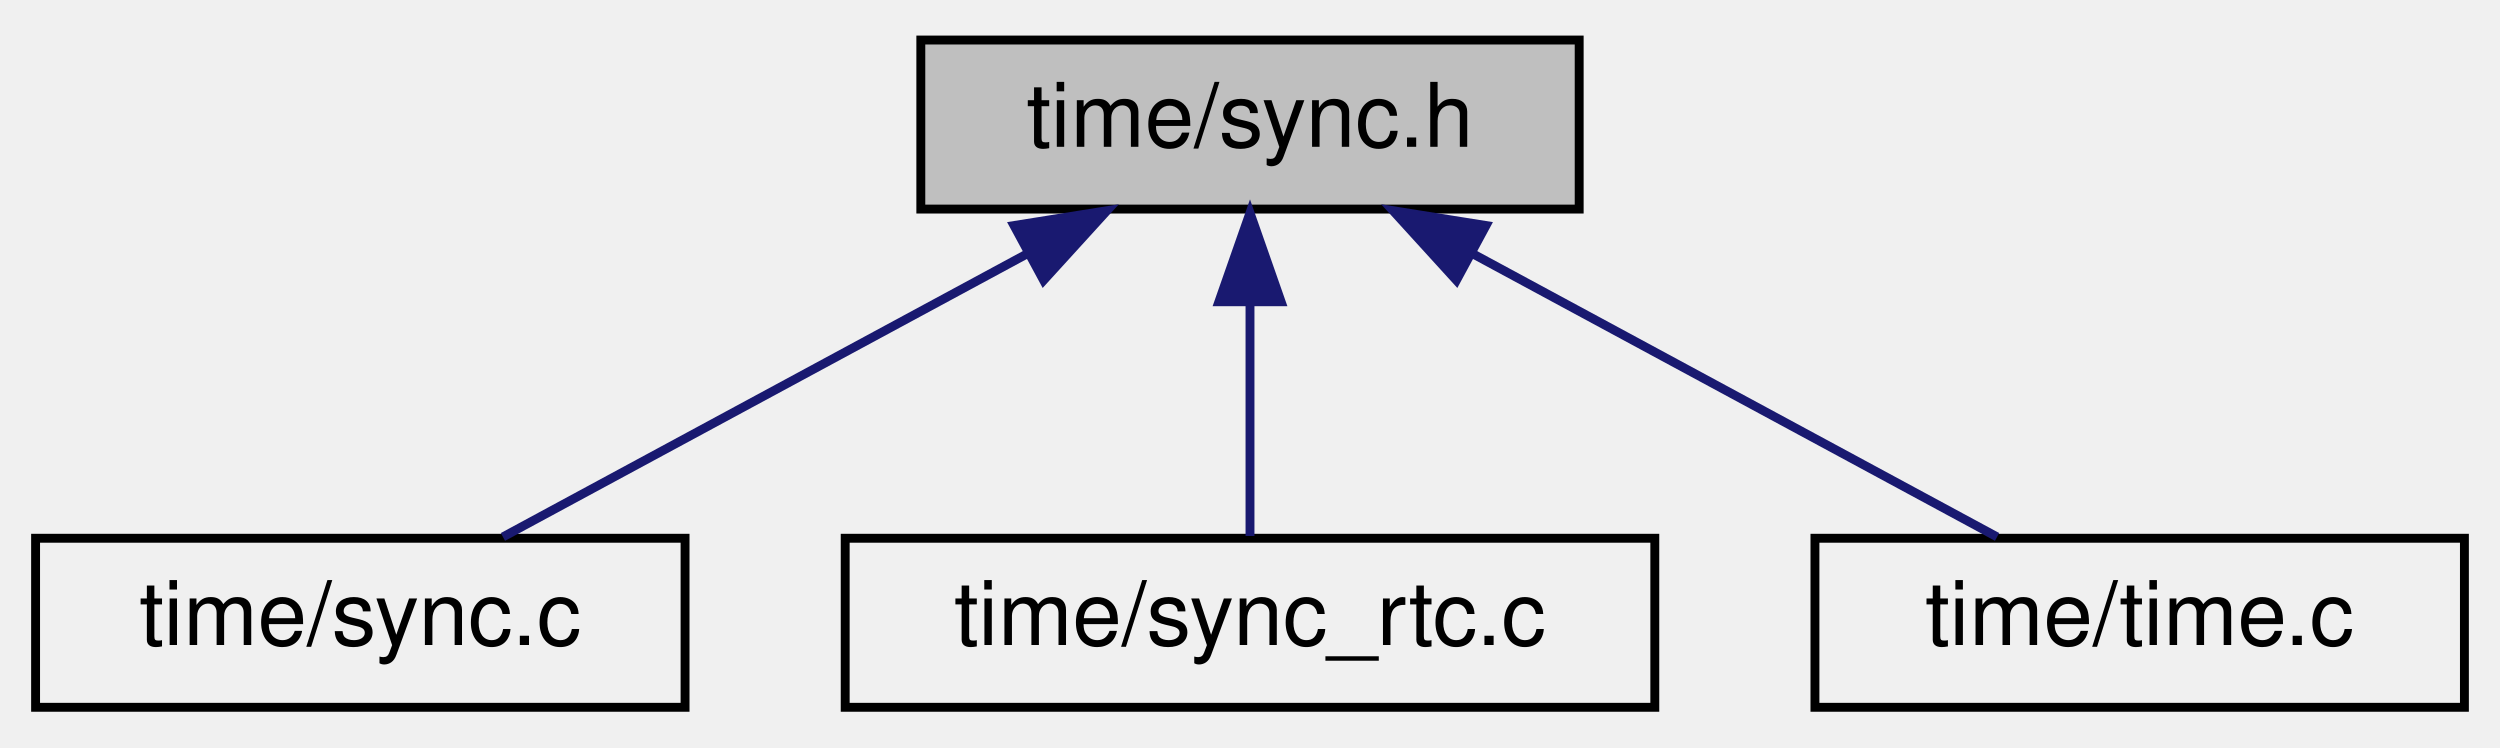
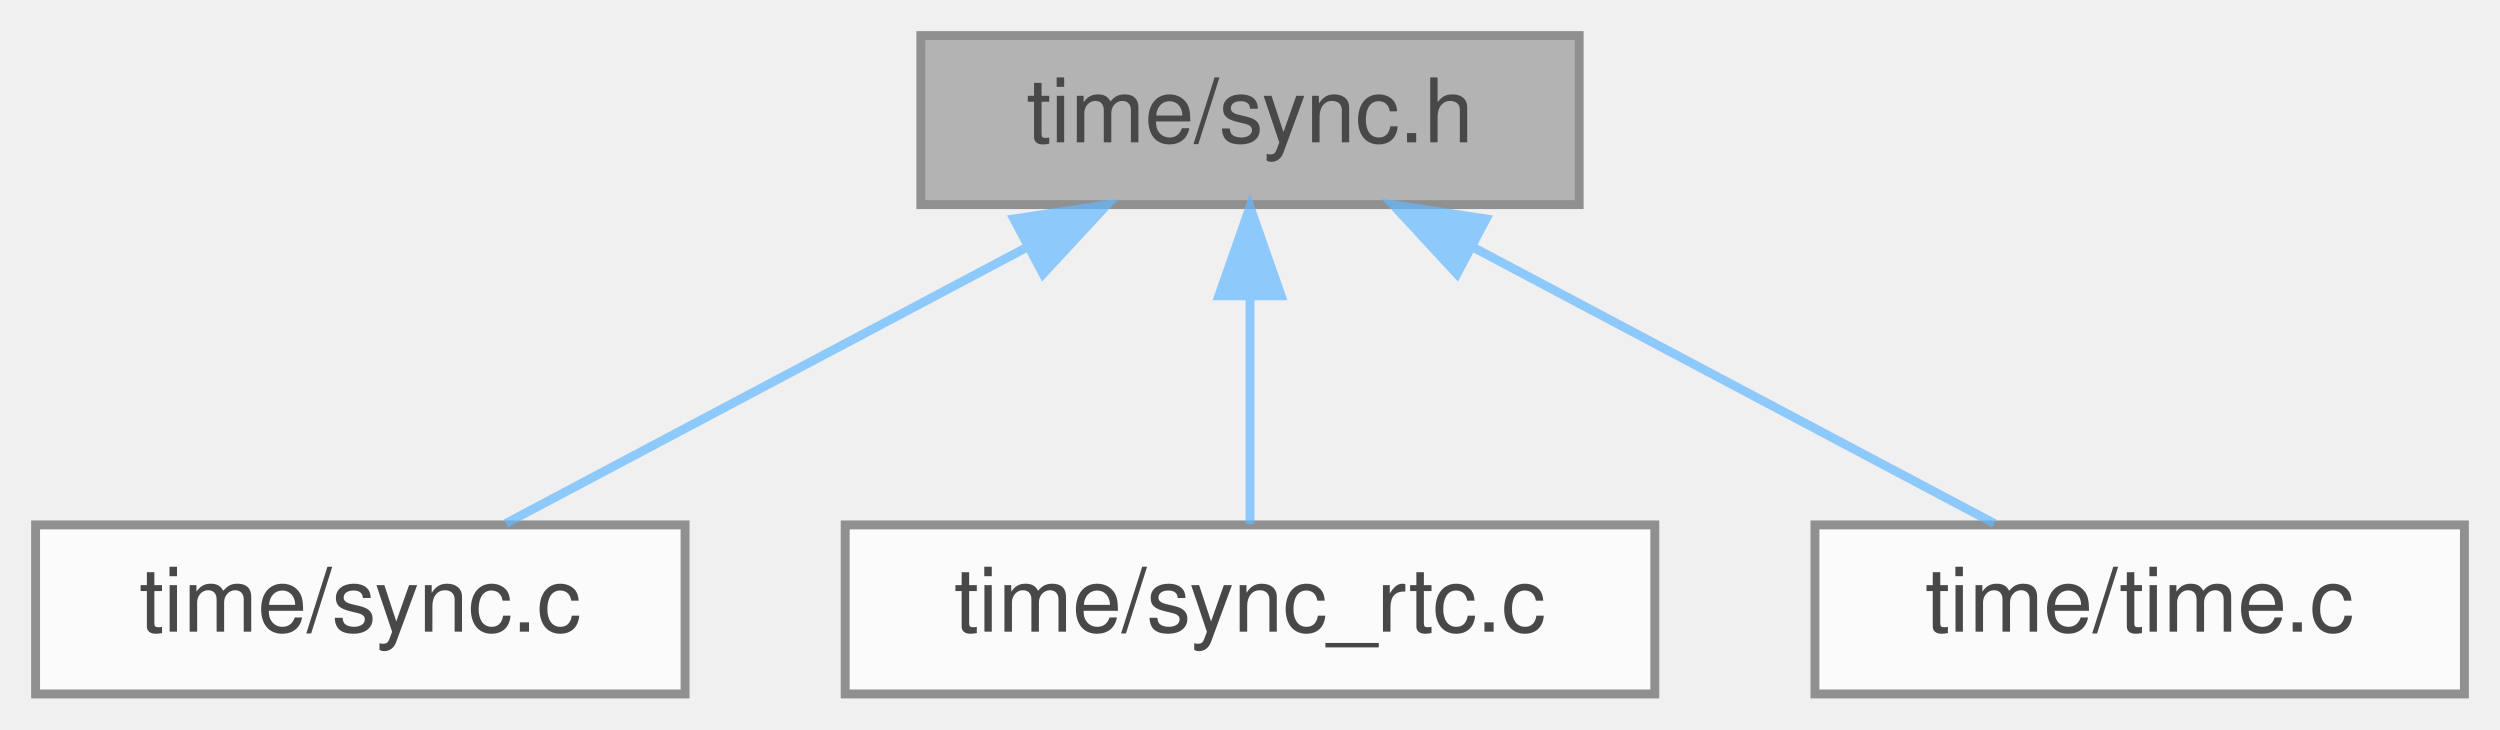
- <svg xmlns="http://www.w3.org/2000/svg" xmlns:xlink="http://www.w3.org/1999/xlink" width="281pt" height="84pt" viewBox="0.00 0.00 281.00 84.00">
-   <g id="graph0" class="graph" transform="scale(1 1) rotate(0) translate(4 80)">
-     <g id="node1" class="node">
-       <g id="a_node1">
-         <a xlink:title="Time synchonization functions for embebedded systems.">
-           <polygon fill="#bfbfbf" stroke="black" points="99.5,-56.5 99.5,-75.5 173.5,-75.5 173.5,-56.5 99.5,-56.5" />
-           <text text-anchor="middle" x="136.5" y="-63.5" font-family="Helvetica,sans-Serif" font-size="10.00">time/sync.h</text>
-         </a>
+ <svg xmlns="http://www.w3.org/2000/svg" xmlns:xlink="http://www.w3.org/1999/xlink" width="281pt" height="82pt" viewBox="0.00 0.00 281.00 82.00">
+   <svg id="main" version="1.1" xml:space="preserve">
+     <style type="text/css">
+ .node, .edge {opacity: 0.7;}
+ .node.selected, .edge.selected {opacity: 1;}
+ .edge:hover path { stroke: red; }
+ .edge:hover polygon { stroke: red; fill: red; }
+ </style>
+     <svg id="graph" class="graph">
+       <g id="graph0" class="graph" transform="scale(1 1) rotate(0) translate(4 78)">
+         <g id="Node000001" class="node">
+           <g id="a_Node000001">
+             <a xlink:title="Time synchonization functions for embebedded systems.">
+               <polygon fill="#999999" stroke="#666666" points="173.5,-74 99.5,-74 99.5,-55 173.5,-55 173.5,-74" />
+               <text text-anchor="middle" x="136.5" y="-62" font-family="Helvetica,sans-Serif" font-size="10.00">time/sync.h</text>
+             </a>
+           </g>
+         </g>
+         <g id="Node000002" class="node">
+           <g id="a_Node000002">
+             <a xlink:href="sync_8c.html" target="_top" xlink:title="Time synchonization function implementation.">
+               <polygon fill="white" stroke="#666666" points="73,-19 0,-19 0,0 73,0 73,-19" />
+               <text text-anchor="middle" x="36.5" y="-7" font-family="Helvetica,sans-Serif" font-size="10.00">time/sync.c</text>
+             </a>
+           </g>
+         </g>
+         <g id="edge1_Node000001_Node000002" class="edge">
+           <g id="a_edge1_Node000001_Node000002">
+             <a xlink:title=" ">
+               <path fill="none" stroke="#63b8ff" d="M111.47,-50.23C93.13,-40.51 68.76,-27.6 52.86,-19.17" />
+               <polygon fill="#63b8ff" stroke="#63b8ff" points="109.96,-53.39 120.43,-54.98 113.24,-47.21 109.96,-53.39" />
+             </a>
+           </g>
+         </g>
+         <g id="Node000003" class="node">
+           <g id="a_Node000003">
+             <a xlink:href="sync__rtc_8c.html" target="_top" xlink:title=" ">
+               <polygon fill="white" stroke="#666666" points="182,-19 91,-19 91,0 182,0 182,-19" />
+               <text text-anchor="middle" x="136.5" y="-7" font-family="Helvetica,sans-Serif" font-size="10.00">time/sync_rtc.c</text>
+             </a>
+           </g>
+         </g>
+         <g id="edge2_Node000001_Node000003" class="edge">
+           <g id="a_edge2_Node000001_Node000003">
+             <a xlink:title=" ">
+               <path fill="none" stroke="#63b8ff" d="M136.5,-44.66C136.5,-35.93 136.5,-25.99 136.5,-19.09" />
+               <polygon fill="#63b8ff" stroke="#63b8ff" points="133,-44.75 136.5,-54.75 140,-44.75 133,-44.75" />
+             </a>
+           </g>
+         </g>
+         <g id="Node000004" class="node">
+           <g id="a_Node000004">
+             <a xlink:href="time_8c.html" target="_top" xlink:title="Time related function implementations.">
+               <polygon fill="white" stroke="#666666" points="273,-19 200,-19 200,0 273,0 273,-19" />
+               <text text-anchor="middle" x="236.5" y="-7" font-family="Helvetica,sans-Serif" font-size="10.00">time/time.c</text>
+             </a>
+           </g>
+         </g>
+         <g id="edge3_Node000001_Node000004" class="edge">
+           <g id="a_edge3_Node000001_Node000004">
+             <a xlink:title=" ">
+               <path fill="none" stroke="#63b8ff" d="M161.53,-50.23C179.87,-40.51 204.24,-27.6 220.14,-19.17" />
+               <polygon fill="#63b8ff" stroke="#63b8ff" points="159.76,-47.21 152.57,-54.98 163.04,-53.39 159.76,-47.21" />
+             </a>
+           </g>
+         </g>
      </g>
-     </g>
-     <g id="node2" class="node">
-       <g id="a_node2">
-         <a xlink:href="sync_8c.html" target="_top" xlink:title="Time synchonization function implementation.">
-           <polygon fill="none" stroke="black" points="0,-0.5 0,-19.5 73,-19.5 73,-0.5 0,-0.5" />
-           <text text-anchor="middle" x="36.5" y="-7.5" font-family="Helvetica,sans-Serif" font-size="10.00">time/sync.c</text>
-         </a>
-       </g>
-     </g>
-     <g id="edge1" class="edge">
-       <path fill="none" stroke="midnightblue" d="M111.41,-51.45C92.95,-41.48 68.4,-28.23 52.53,-19.65" />
-       <polygon fill="midnightblue" stroke="midnightblue" points="109.97,-54.65 120.43,-56.32 113.3,-48.49 109.97,-54.65" />
-     </g>
-     <g id="node3" class="node">
-       <g id="a_node3">
-         <a xlink:href="sync__rtc_8c_source.html" target="_top" xlink:title=" ">
-           <polygon fill="none" stroke="black" points="91,-0.5 91,-19.5 182,-19.5 182,-0.5 91,-0.5" />
-           <text text-anchor="middle" x="136.5" y="-7.5" font-family="Helvetica,sans-Serif" font-size="10.00">time/sync_rtc.c</text>
-         </a>
-       </g>
-     </g>
-     <g id="edge2" class="edge">
-       <path fill="none" stroke="midnightblue" d="M136.5,-45.8C136.5,-36.91 136.5,-26.78 136.5,-19.75" />
-       <polygon fill="midnightblue" stroke="midnightblue" points="133,-46.08 136.5,-56.08 140,-46.08 133,-46.08" />
-     </g>
-     <g id="node4" class="node">
-       <g id="a_node4">
-         <a xlink:href="time_8c.html" target="_top" xlink:title="Time related function implementations.">
-           <polygon fill="none" stroke="black" points="200,-0.5 200,-19.5 273,-19.5 273,-0.5 200,-0.5" />
-           <text text-anchor="middle" x="236.5" y="-7.5" font-family="Helvetica,sans-Serif" font-size="10.00">time/time.c</text>
-         </a>
-       </g>
-     </g>
-     <g id="edge3" class="edge">
-       <path fill="none" stroke="midnightblue" d="M161.59,-51.45C180.05,-41.48 204.6,-28.23 220.47,-19.65" />
-       <polygon fill="midnightblue" stroke="midnightblue" points="159.7,-48.49 152.57,-56.32 163.03,-54.65 159.7,-48.49" />
-     </g>
-   </g>
+     </svg>
+   </svg>
+   <style type="text/css">
+ 
+ [data-mouse-over-selected='false'] { opacity: 0.7; }
+ [data-mouse-over-selected='true']  { opacity: 1.0; }
+ 
+ </style>
</svg>
